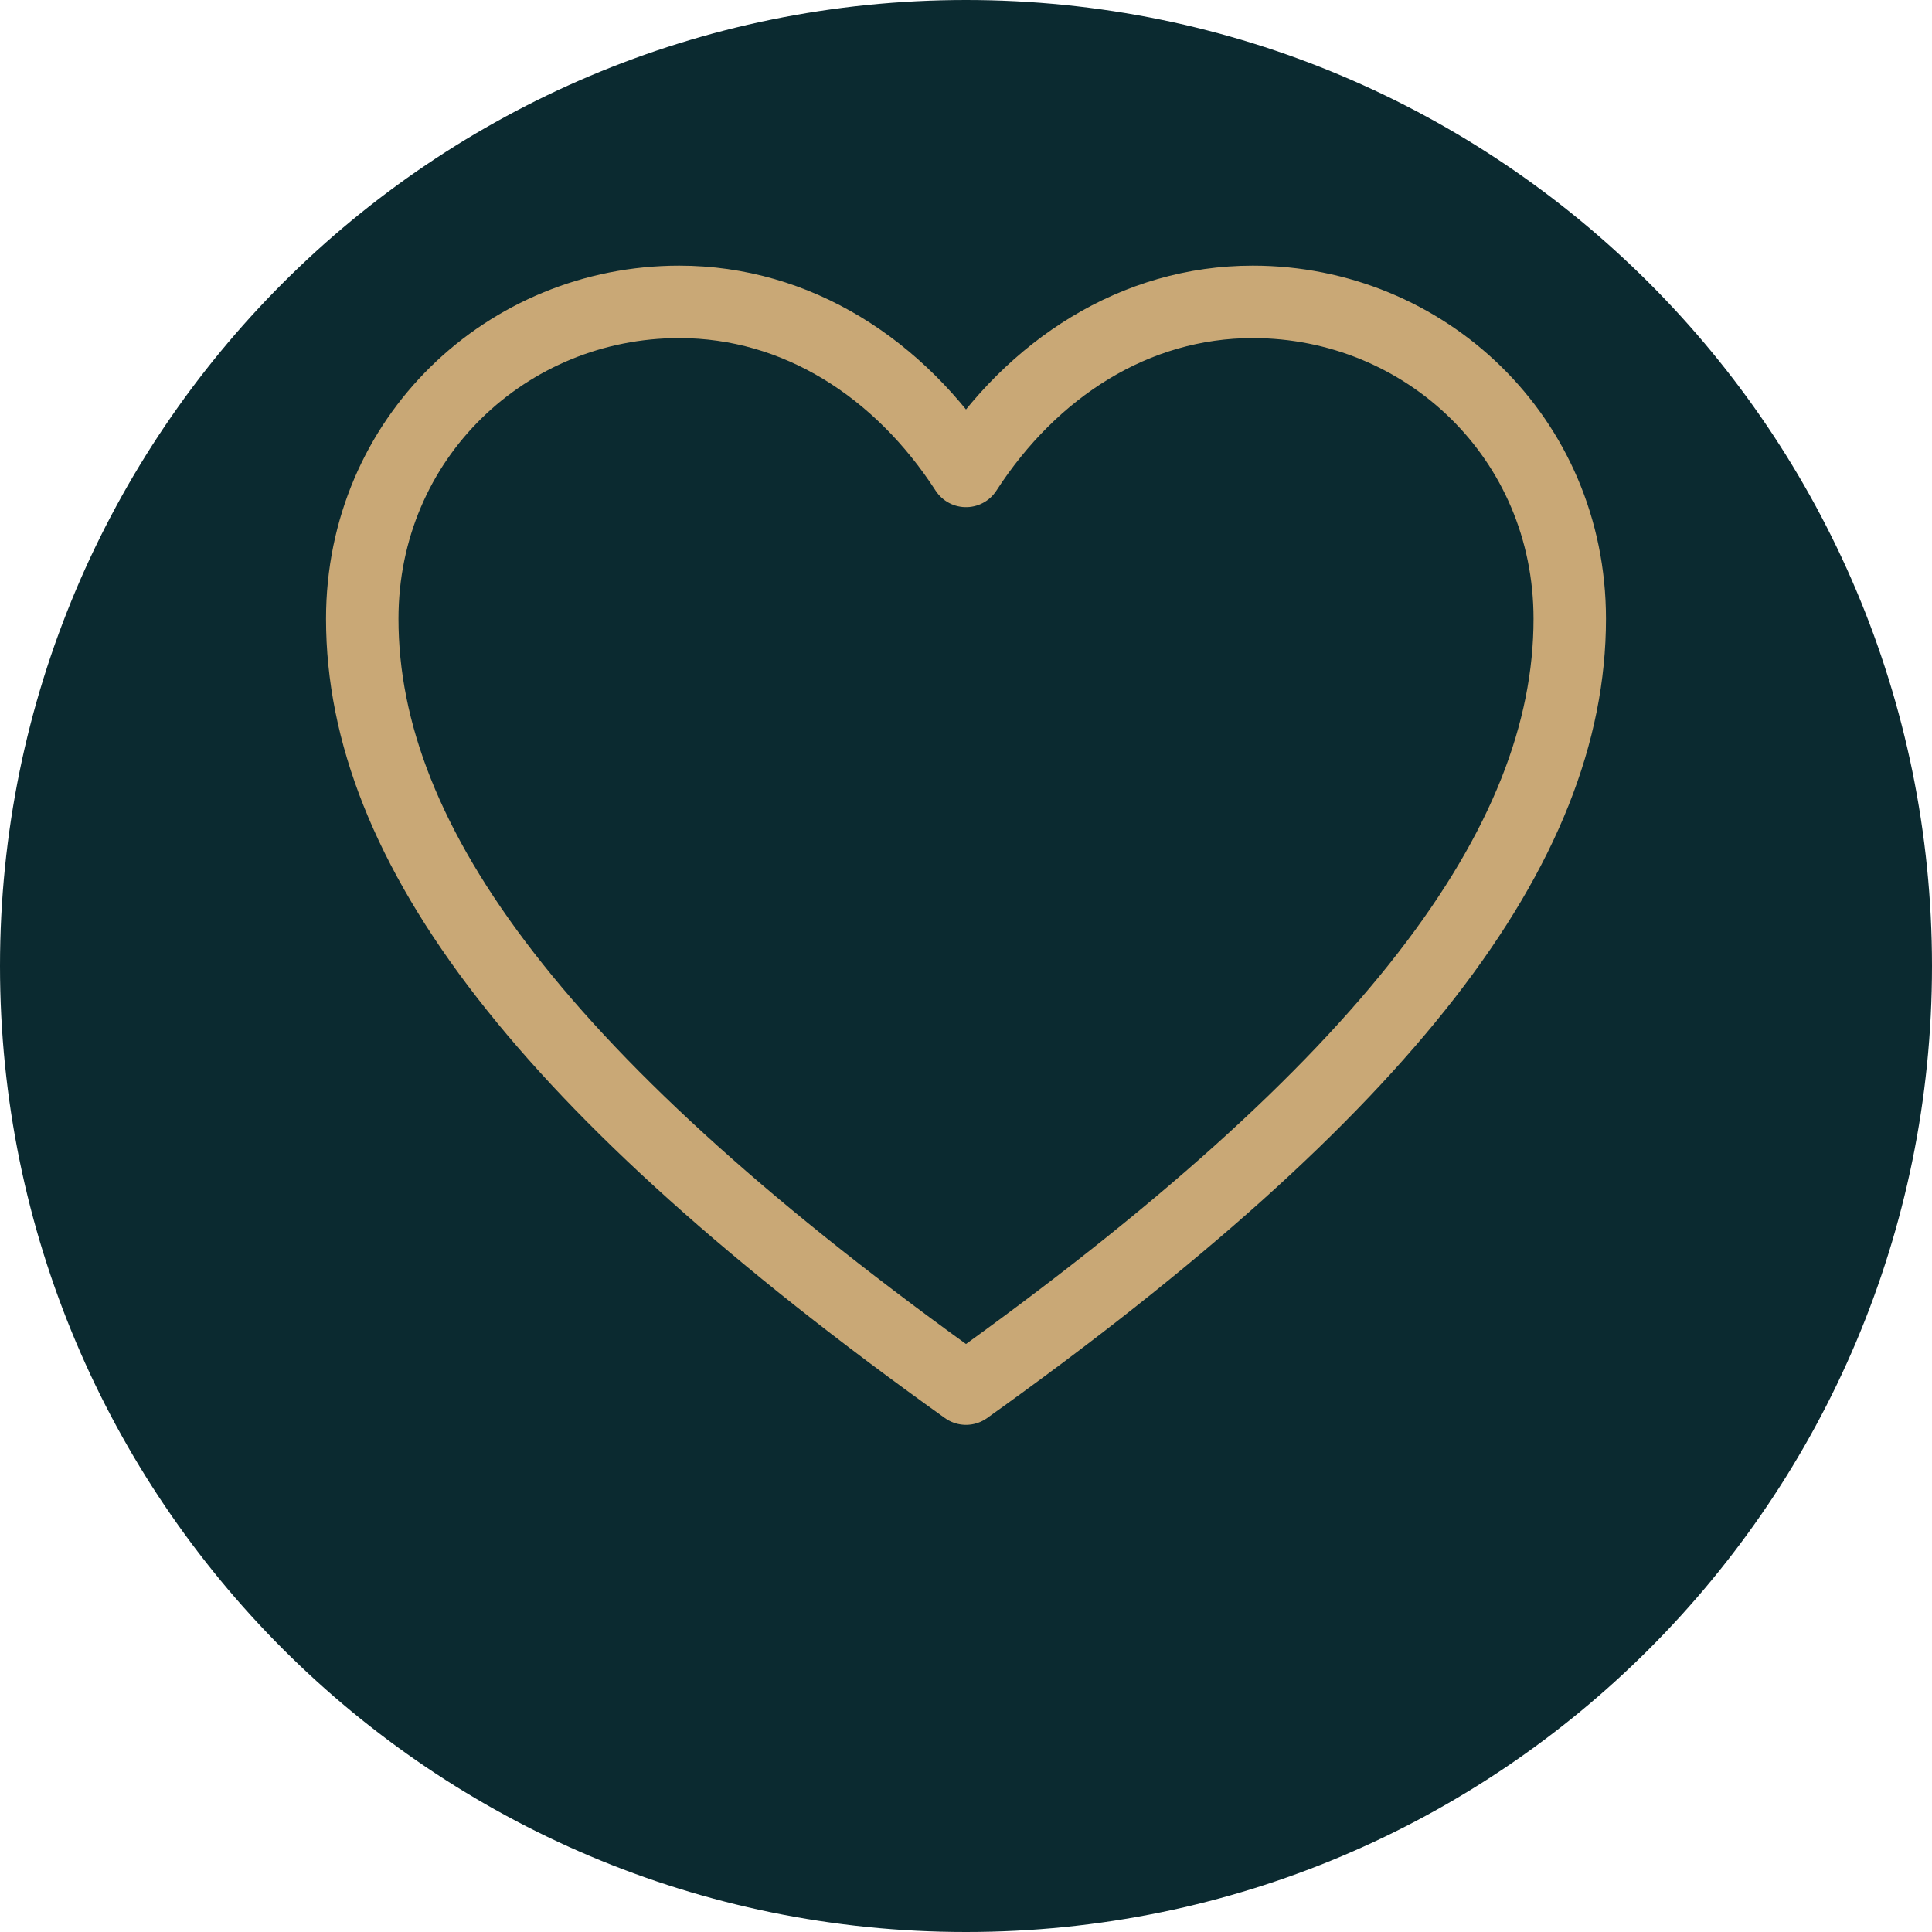
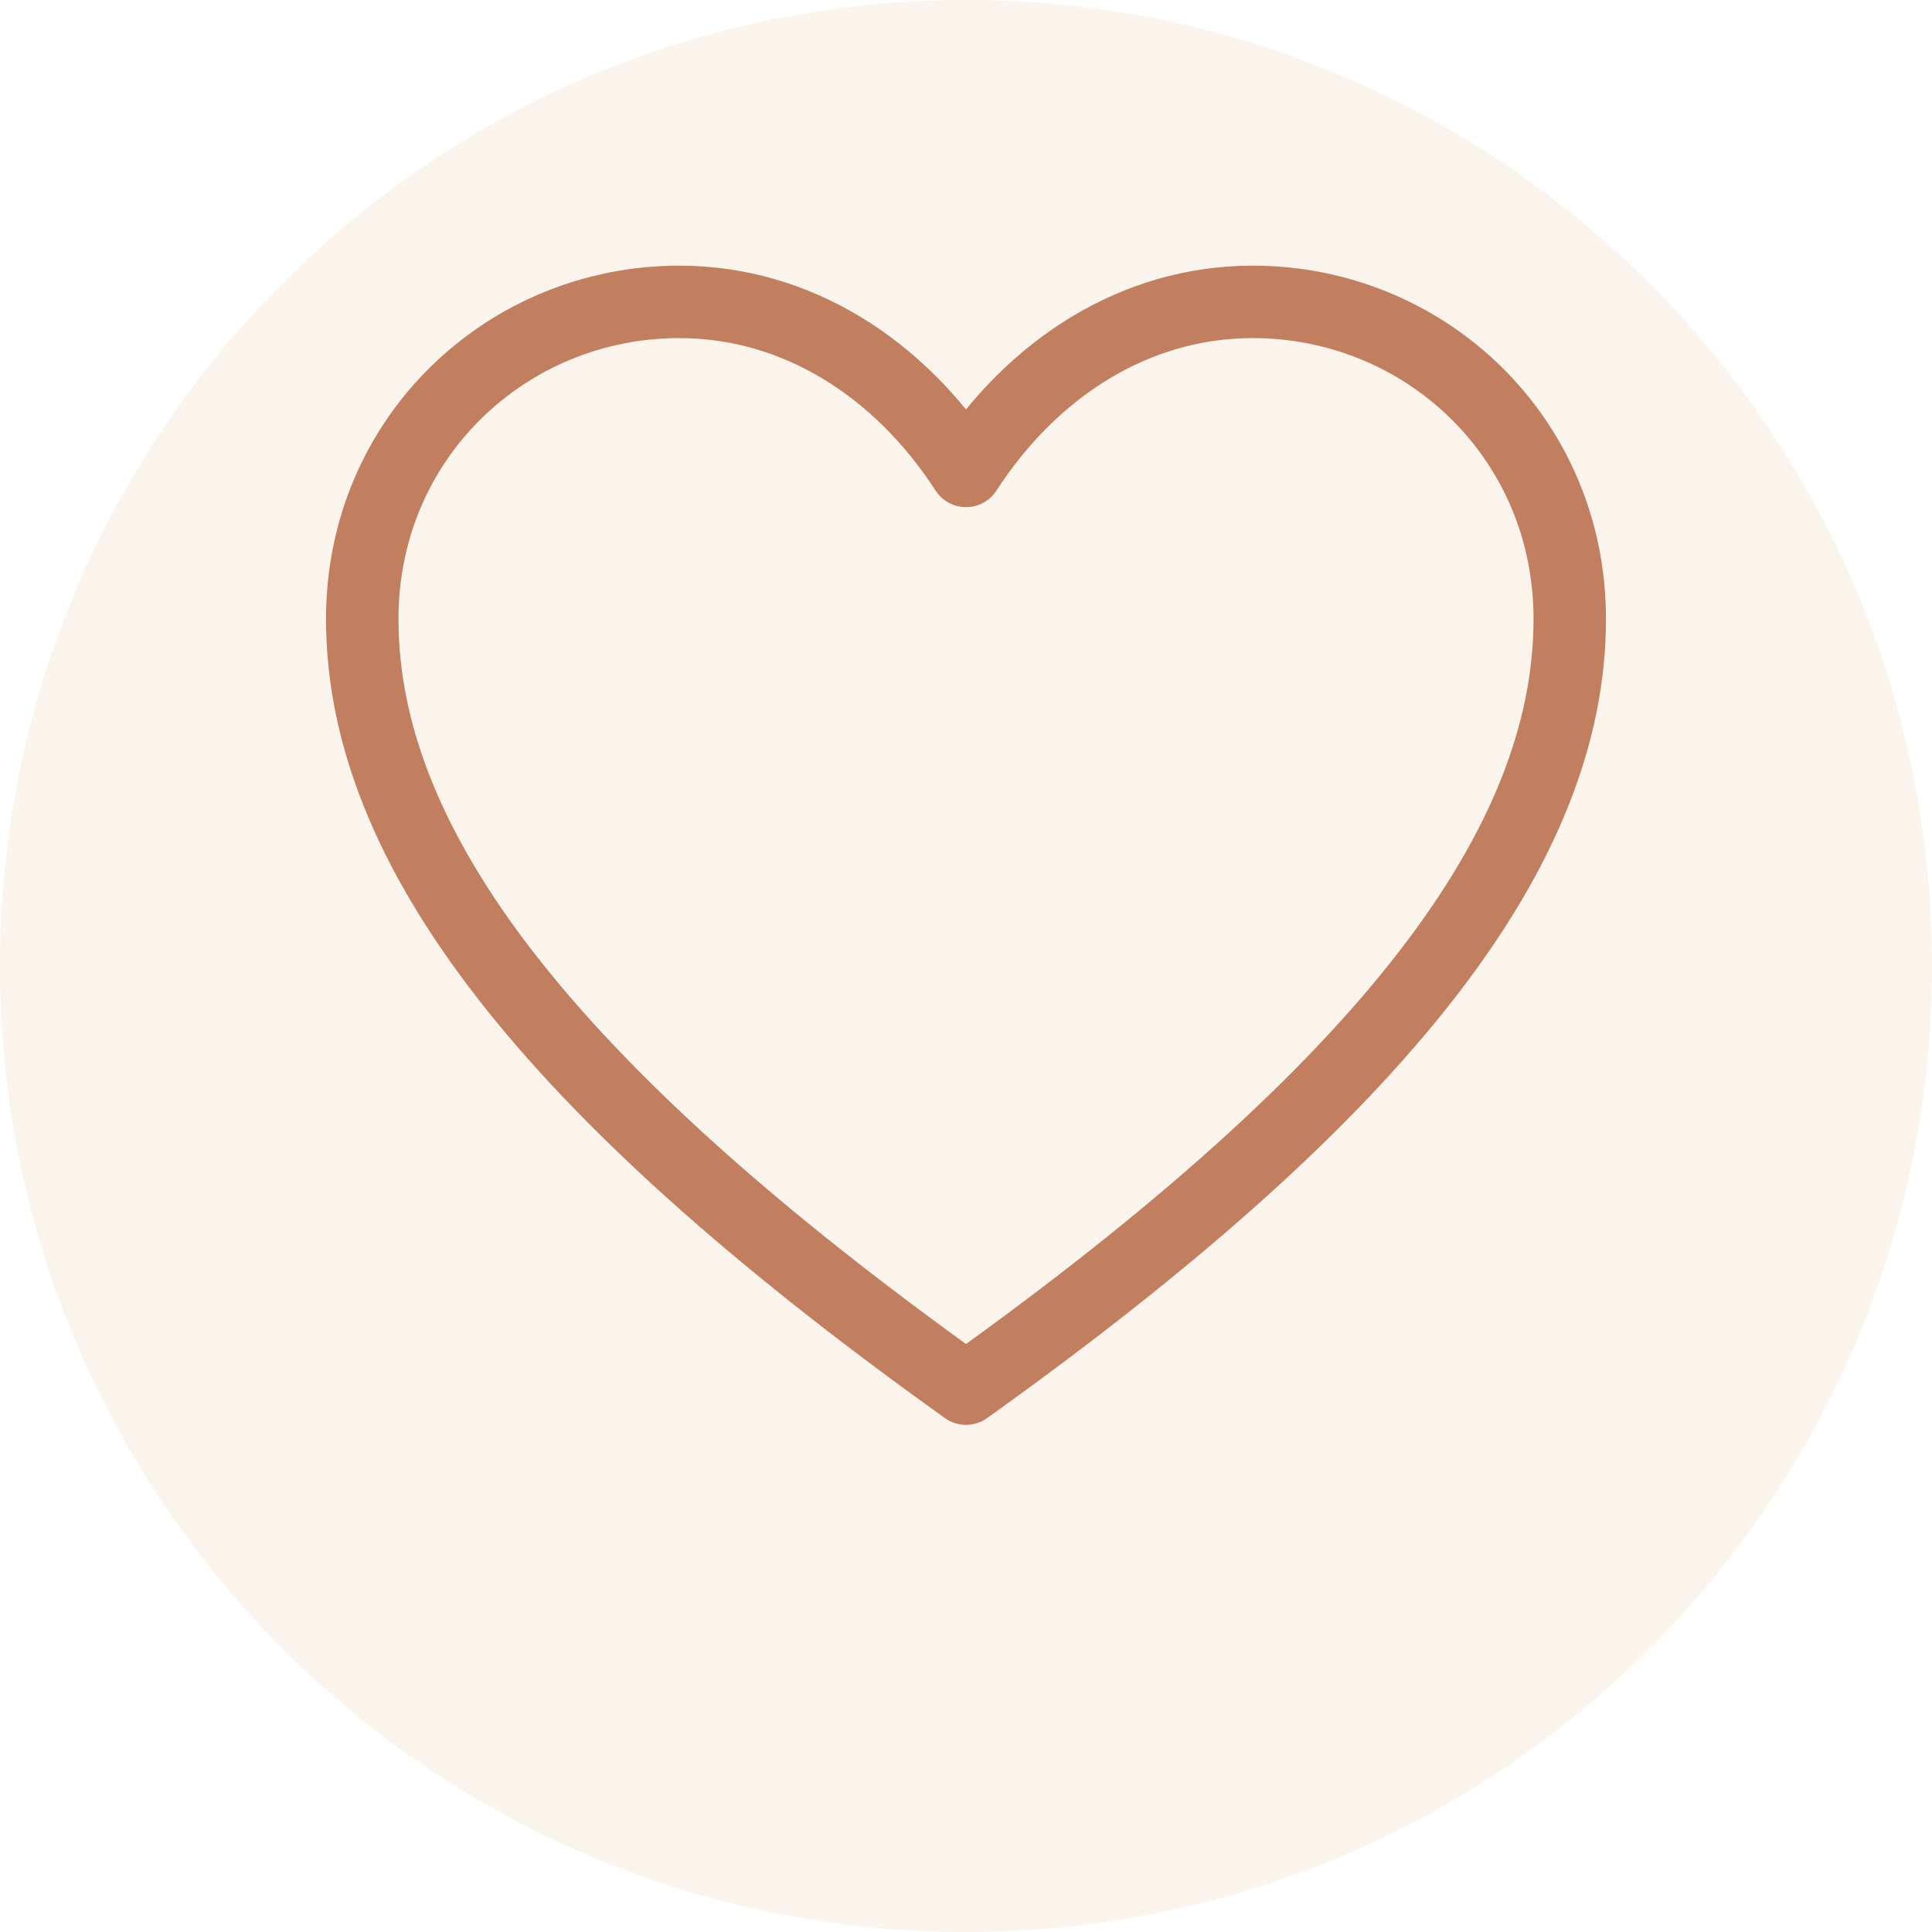
<svg xmlns="http://www.w3.org/2000/svg" viewBox="0 0 64 64">
-   <circle cx="32" cy="32" r="32" fill="#0b2a30" />
-   <path d="M32 46 C18 36 12 28 12 20.5 C12 14.5 16.8 10 22.5 10 C26.4 10 29.8 12.2 32 15.6 C34.2 12.2 37.6 10 41.5 10 C47.2 10 52 14.5 52 20.5 C52 28 46 36 32 46 Z" fill="none" stroke="#c9a876" stroke-width="2.4" stroke-linejoin="round" />
+   <circle cx="32" cy="32" r="32" fill="#faf4ec" />
+   <path d="M32 46 C18 36 12 28 12 20.5 C12 14.5 16.8 10 22.5 10 C26.4 10 29.8 12.2 32 15.6 C34.2 12.2 37.6 10 41.5 10 C47.2 10 52 14.5 52 20.5 C52 28 46 36 32 46 Z" fill="none" stroke="#c17f5f" stroke-width="2.4" stroke-linejoin="round" />
</svg>
